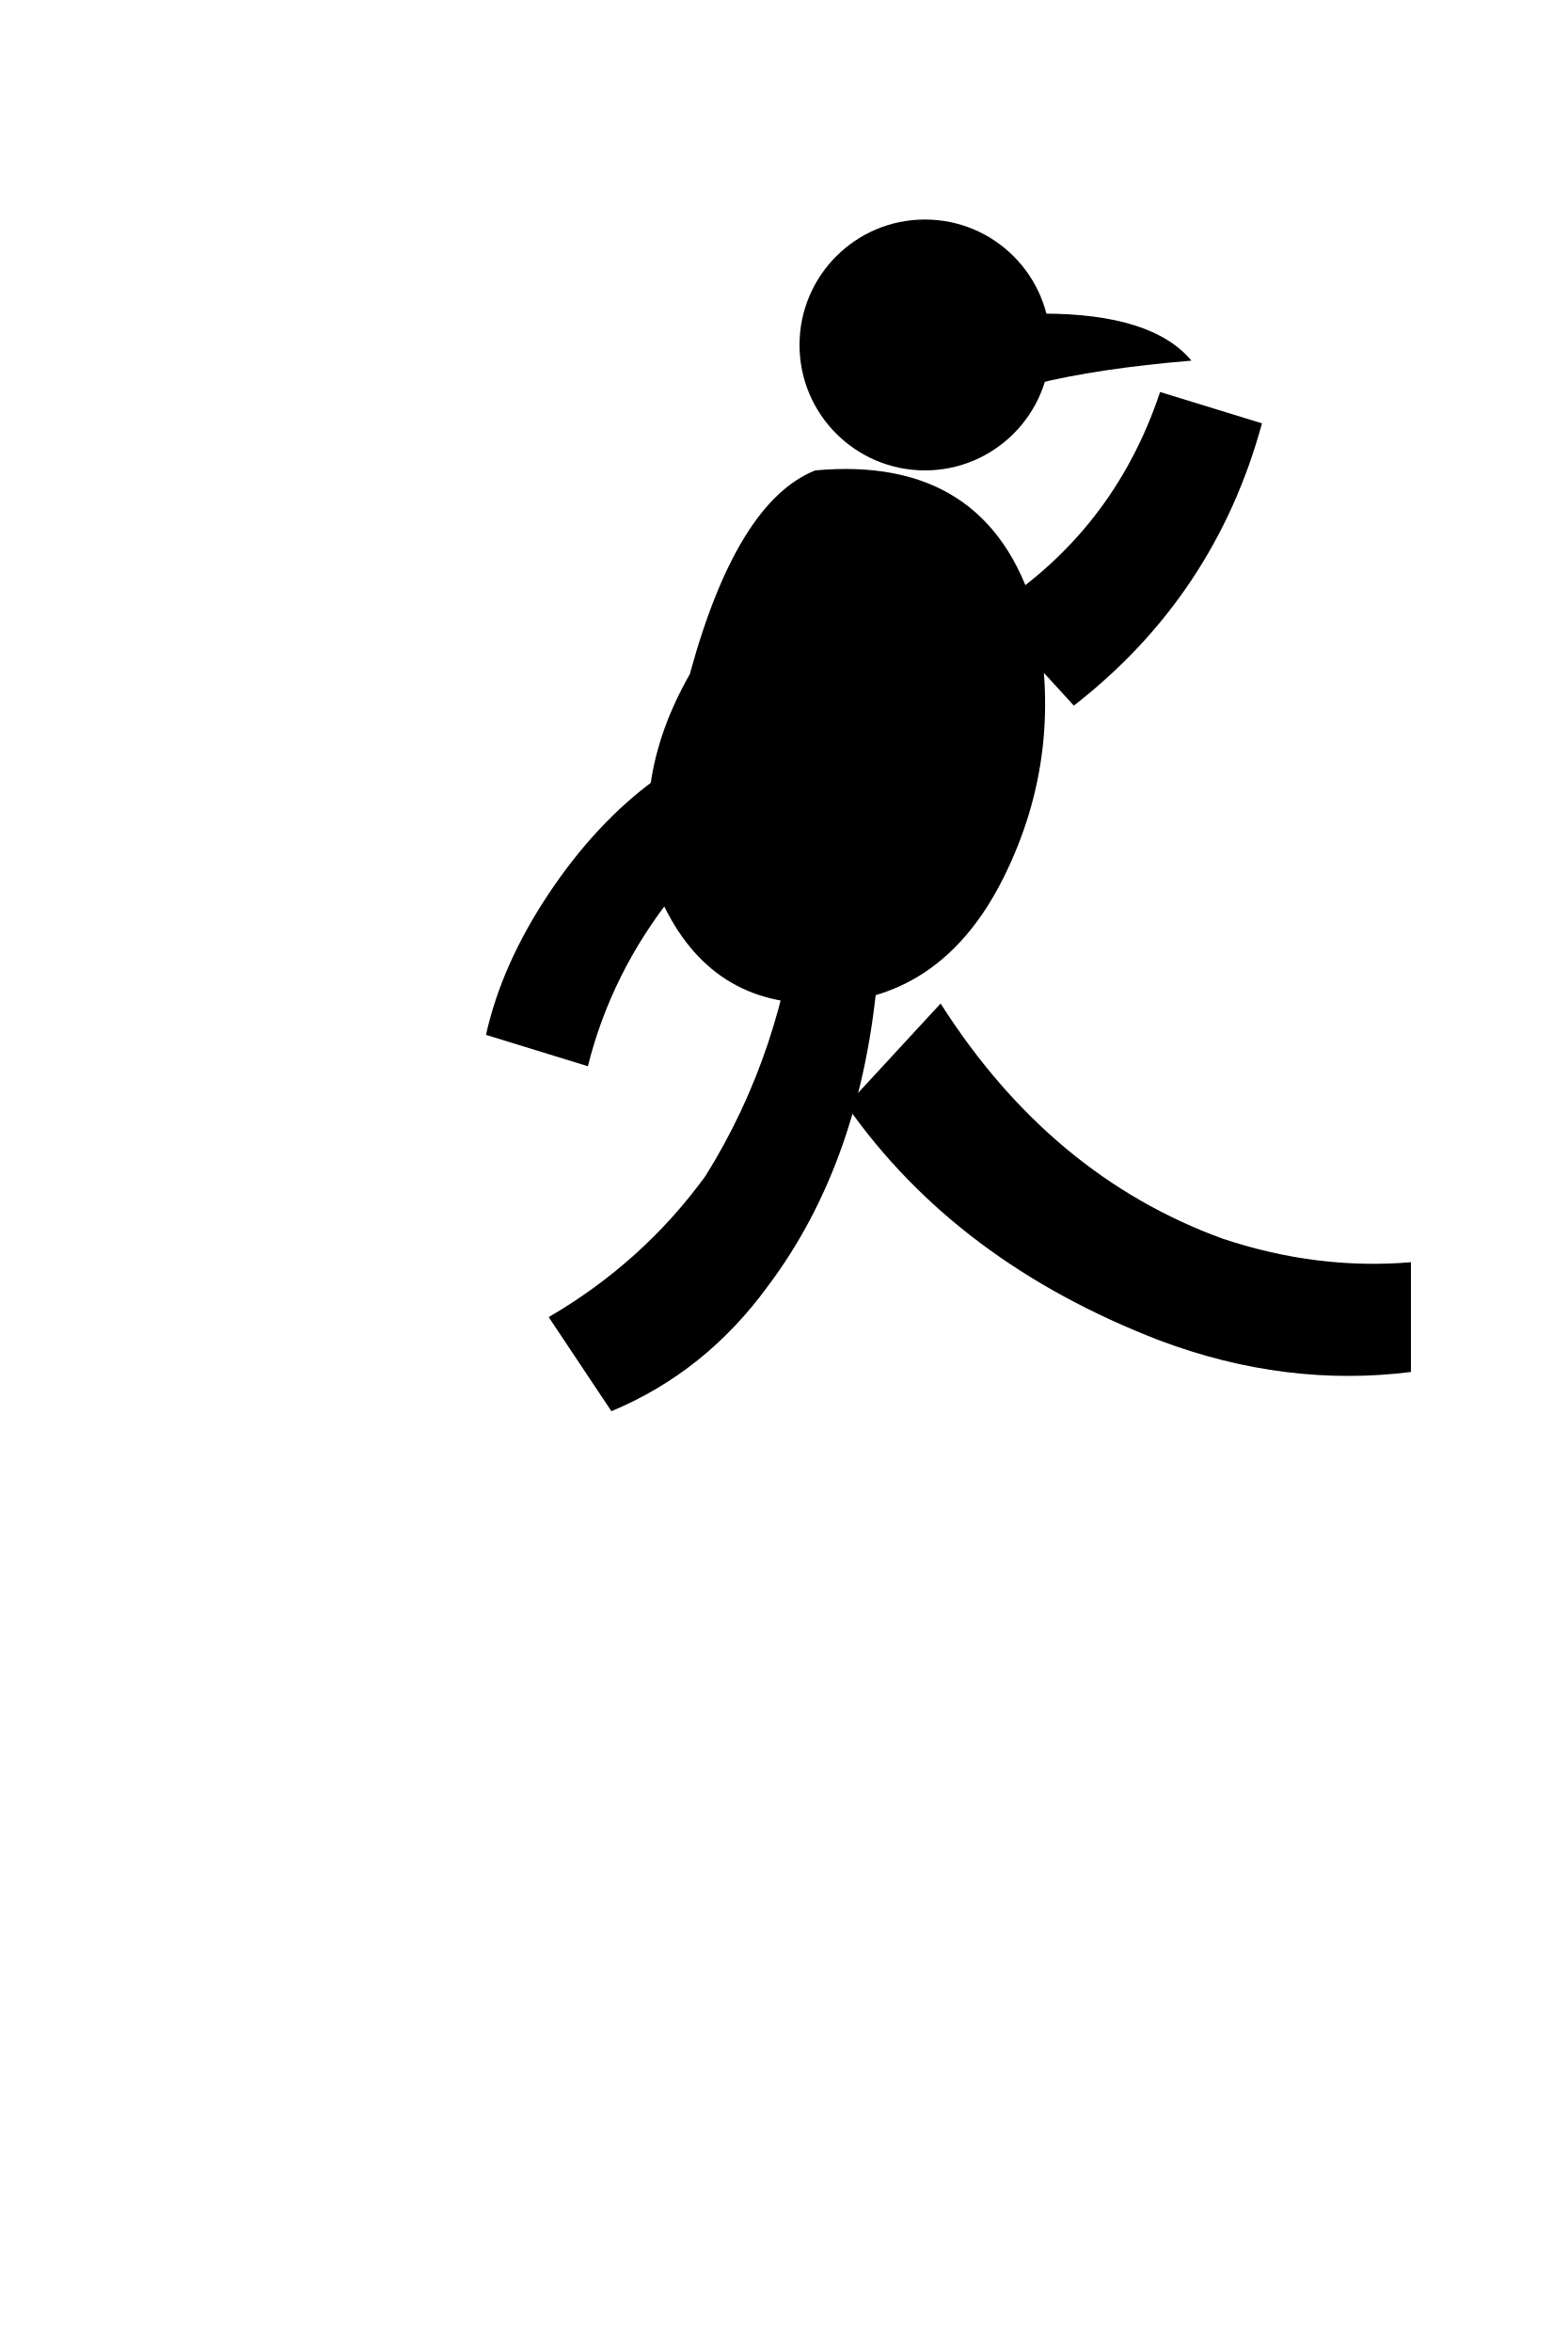
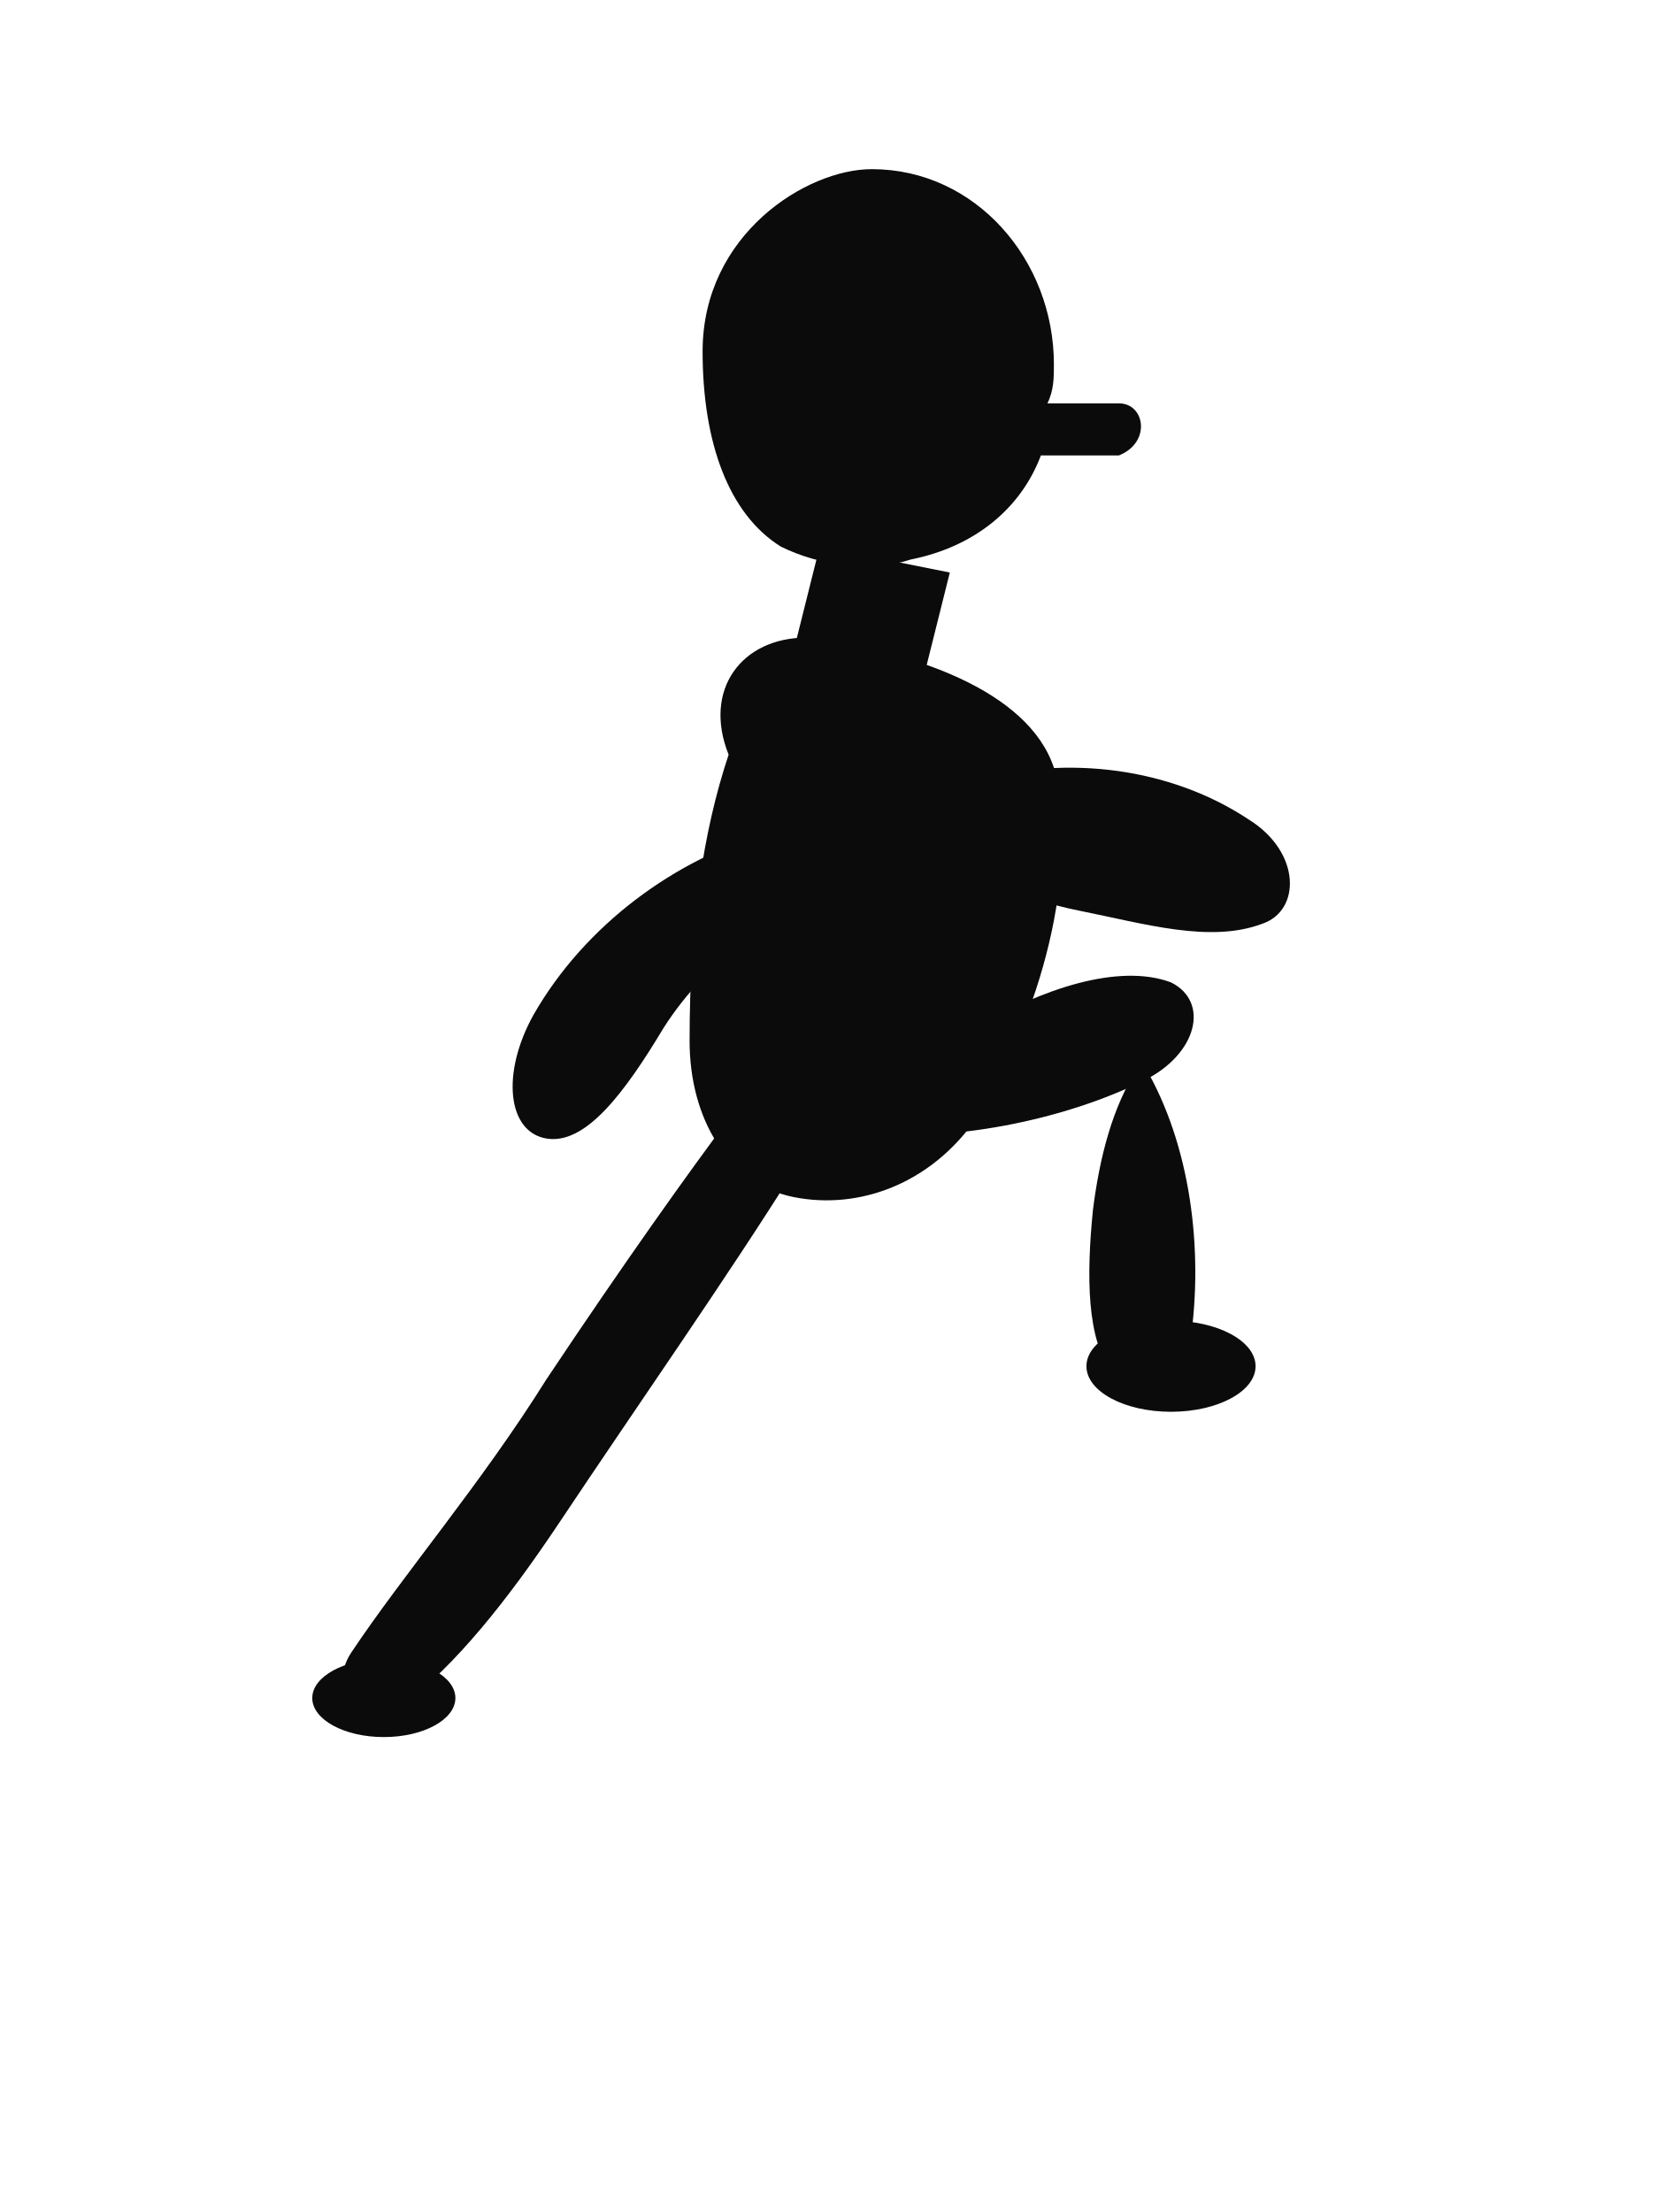
- <svg xmlns="http://www.w3.org/2000/svg" viewBox="0 0 200 300" fill="none">
-   <g fill="#000000">
-     <circle cx="118" cy="44" r="16" />
-     <path d="M133 40 q14 0 19 6 q-12 1 -20 3 z" />
-     <path d="M104 60 q22 -2 28 18 q4 18 -4 34 q-8 16 -24 16 q-14 0 -20 -14 q-4 -14 4 -28 q6 -22 16 -26 z" />
-     <path d="M126 78 q16 -10 22 -28 l13 4 q-6 22 -24 36 z" />
-     <path d="M100 92 q-18 4 -30 22 q-6 9 -8 18 l13 4 q3 -12 11 -22 q10 -12 22 -16 z" />
-     <path d="M112 124 q-2 24 -14 40 q-8 11 -20 16 l-8 -12 q12 -7 20 -18 q10 -16 12 -36 z" />
-     <path d="M120 128 q14 22 36 30 q12 4 24 3 l0 14 q-16 2 -32 -4 q-26 -10 -40 -30 z" />
+ <svg xmlns="http://www.w3.org/2000/svg" viewBox="0 0 256 340" fill="none">
+   <g fill="#0b0b0b" fill-rule="evenodd">
+     <path d="M108 54 C108 36 124 26 134 26 C150 26 162 40 162 56 C162 58 162 60 161 62              L172 62 C176 62 177 68 172 70 L160 70              C157 78 150 84 140 86 C134 88 126 87 120 84 C112 79 108 68 108 54 Z" />
+     <path d="M126 84 L146 88 L142 104 L122 100 Z" />
+     <path d="M112 116 C108 106 114 98 124 98 C140 100 158 106 162 118              C166 134 160 156 150 172 C143 182 132 186 122 184              C112 182 106 172 106 160 C106 142 108 128 112 116 Z" />
+     <path d="M150 120 C164 116 180 118 192 126 C200 131 200 140 194 142              C186 145 176 142 166 140 C156 138 148 134 144 128 C142 122 144 120 150 120 Z" />
+     <path d="M118 128 C104 132 90 142 82 156 C77 165 78 174 84 175              C90 176 96 168 102 158 C109 147 120 140 128 136 C134 132 126 126 118 128 Z" />
+     <path d="M130 174 C146 176 164 172 176 166 C184 162 186 154 180 151              C172 148 160 152 150 158 C140 163 132 166 126 168 C122 172 124 174 130 174 Z" />
+     <path d="M176 164 C183 176 185 192 183 206 C182 213 175 216 171 211              C167 206 167 196 168 186 C169 178 171 170 175 164 C175 163 176 163 176 164 Z" />
+     <ellipse cx="180" cy="210" rx="13" ry="7" />
+     <path d="M122 180 C112 196 98 216 86 234 C78 246 70 256 62 262              C56 266 50 260 54 254 C62 242 74 228 84 212 C96 194 106 180 112 172              C118 174 122 176 122 180 Z" />
+     <ellipse cx="59" cy="261" rx="11" ry="6" />
  </g>
</svg>
